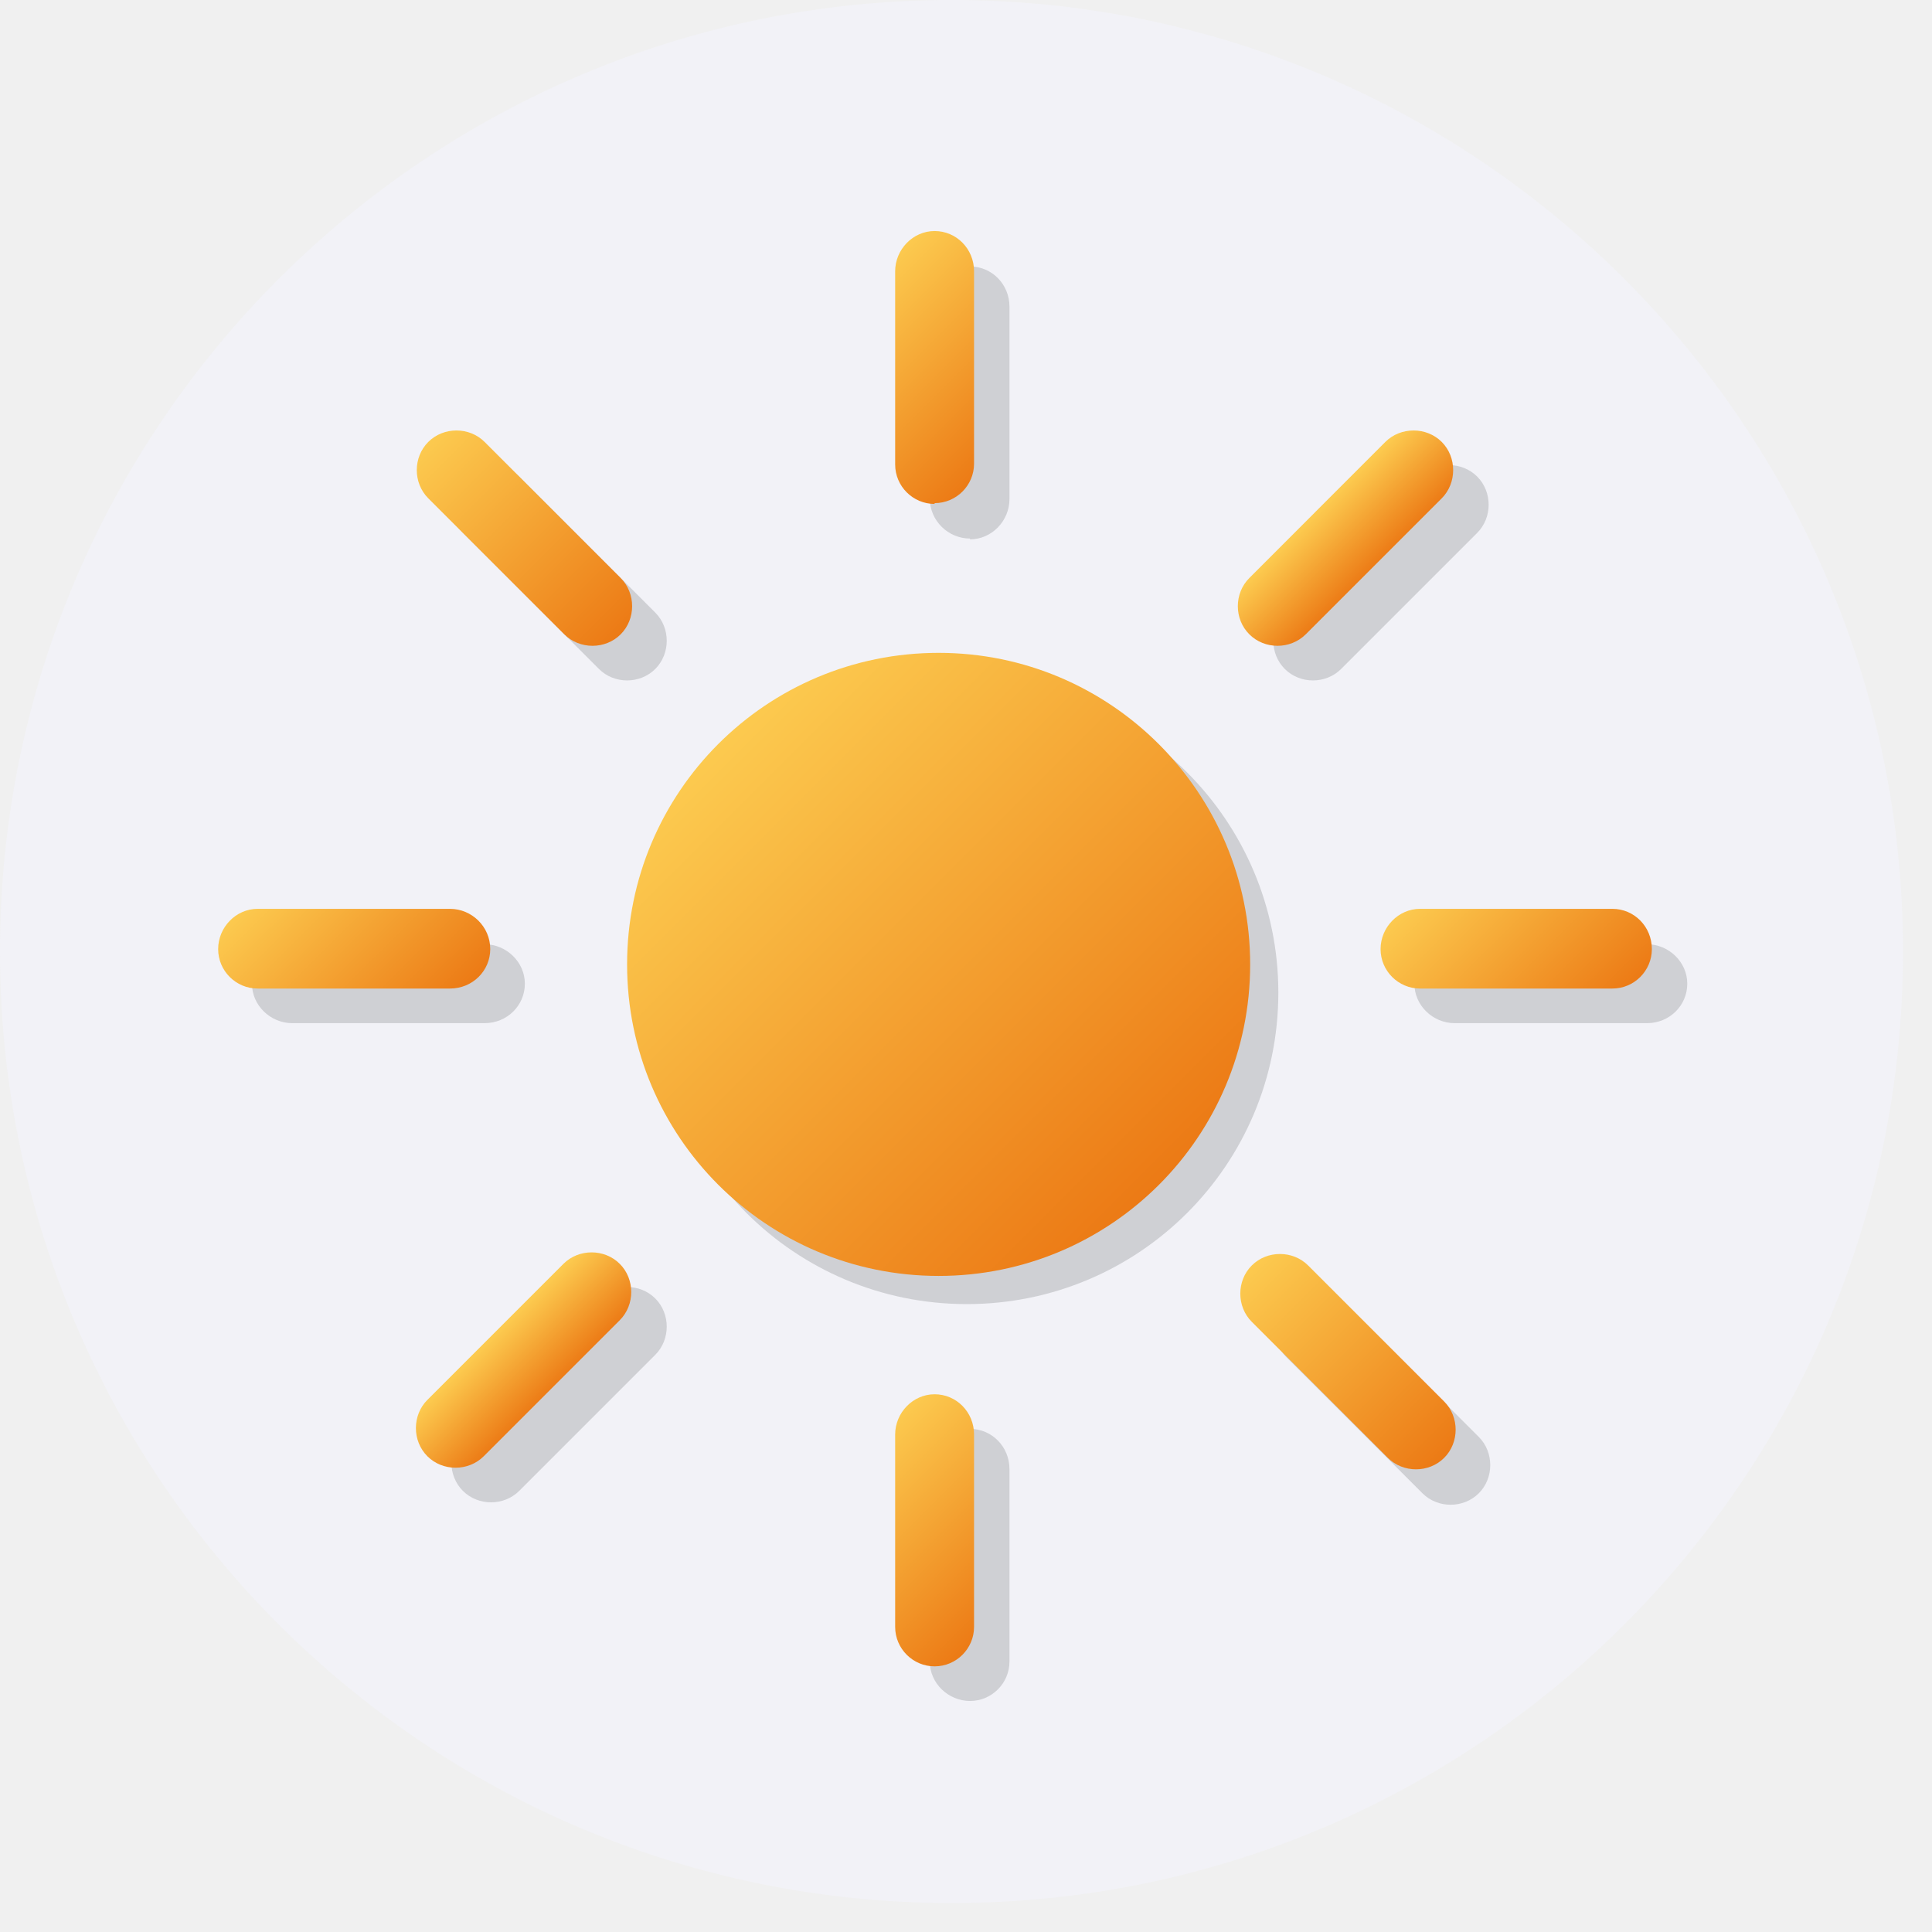
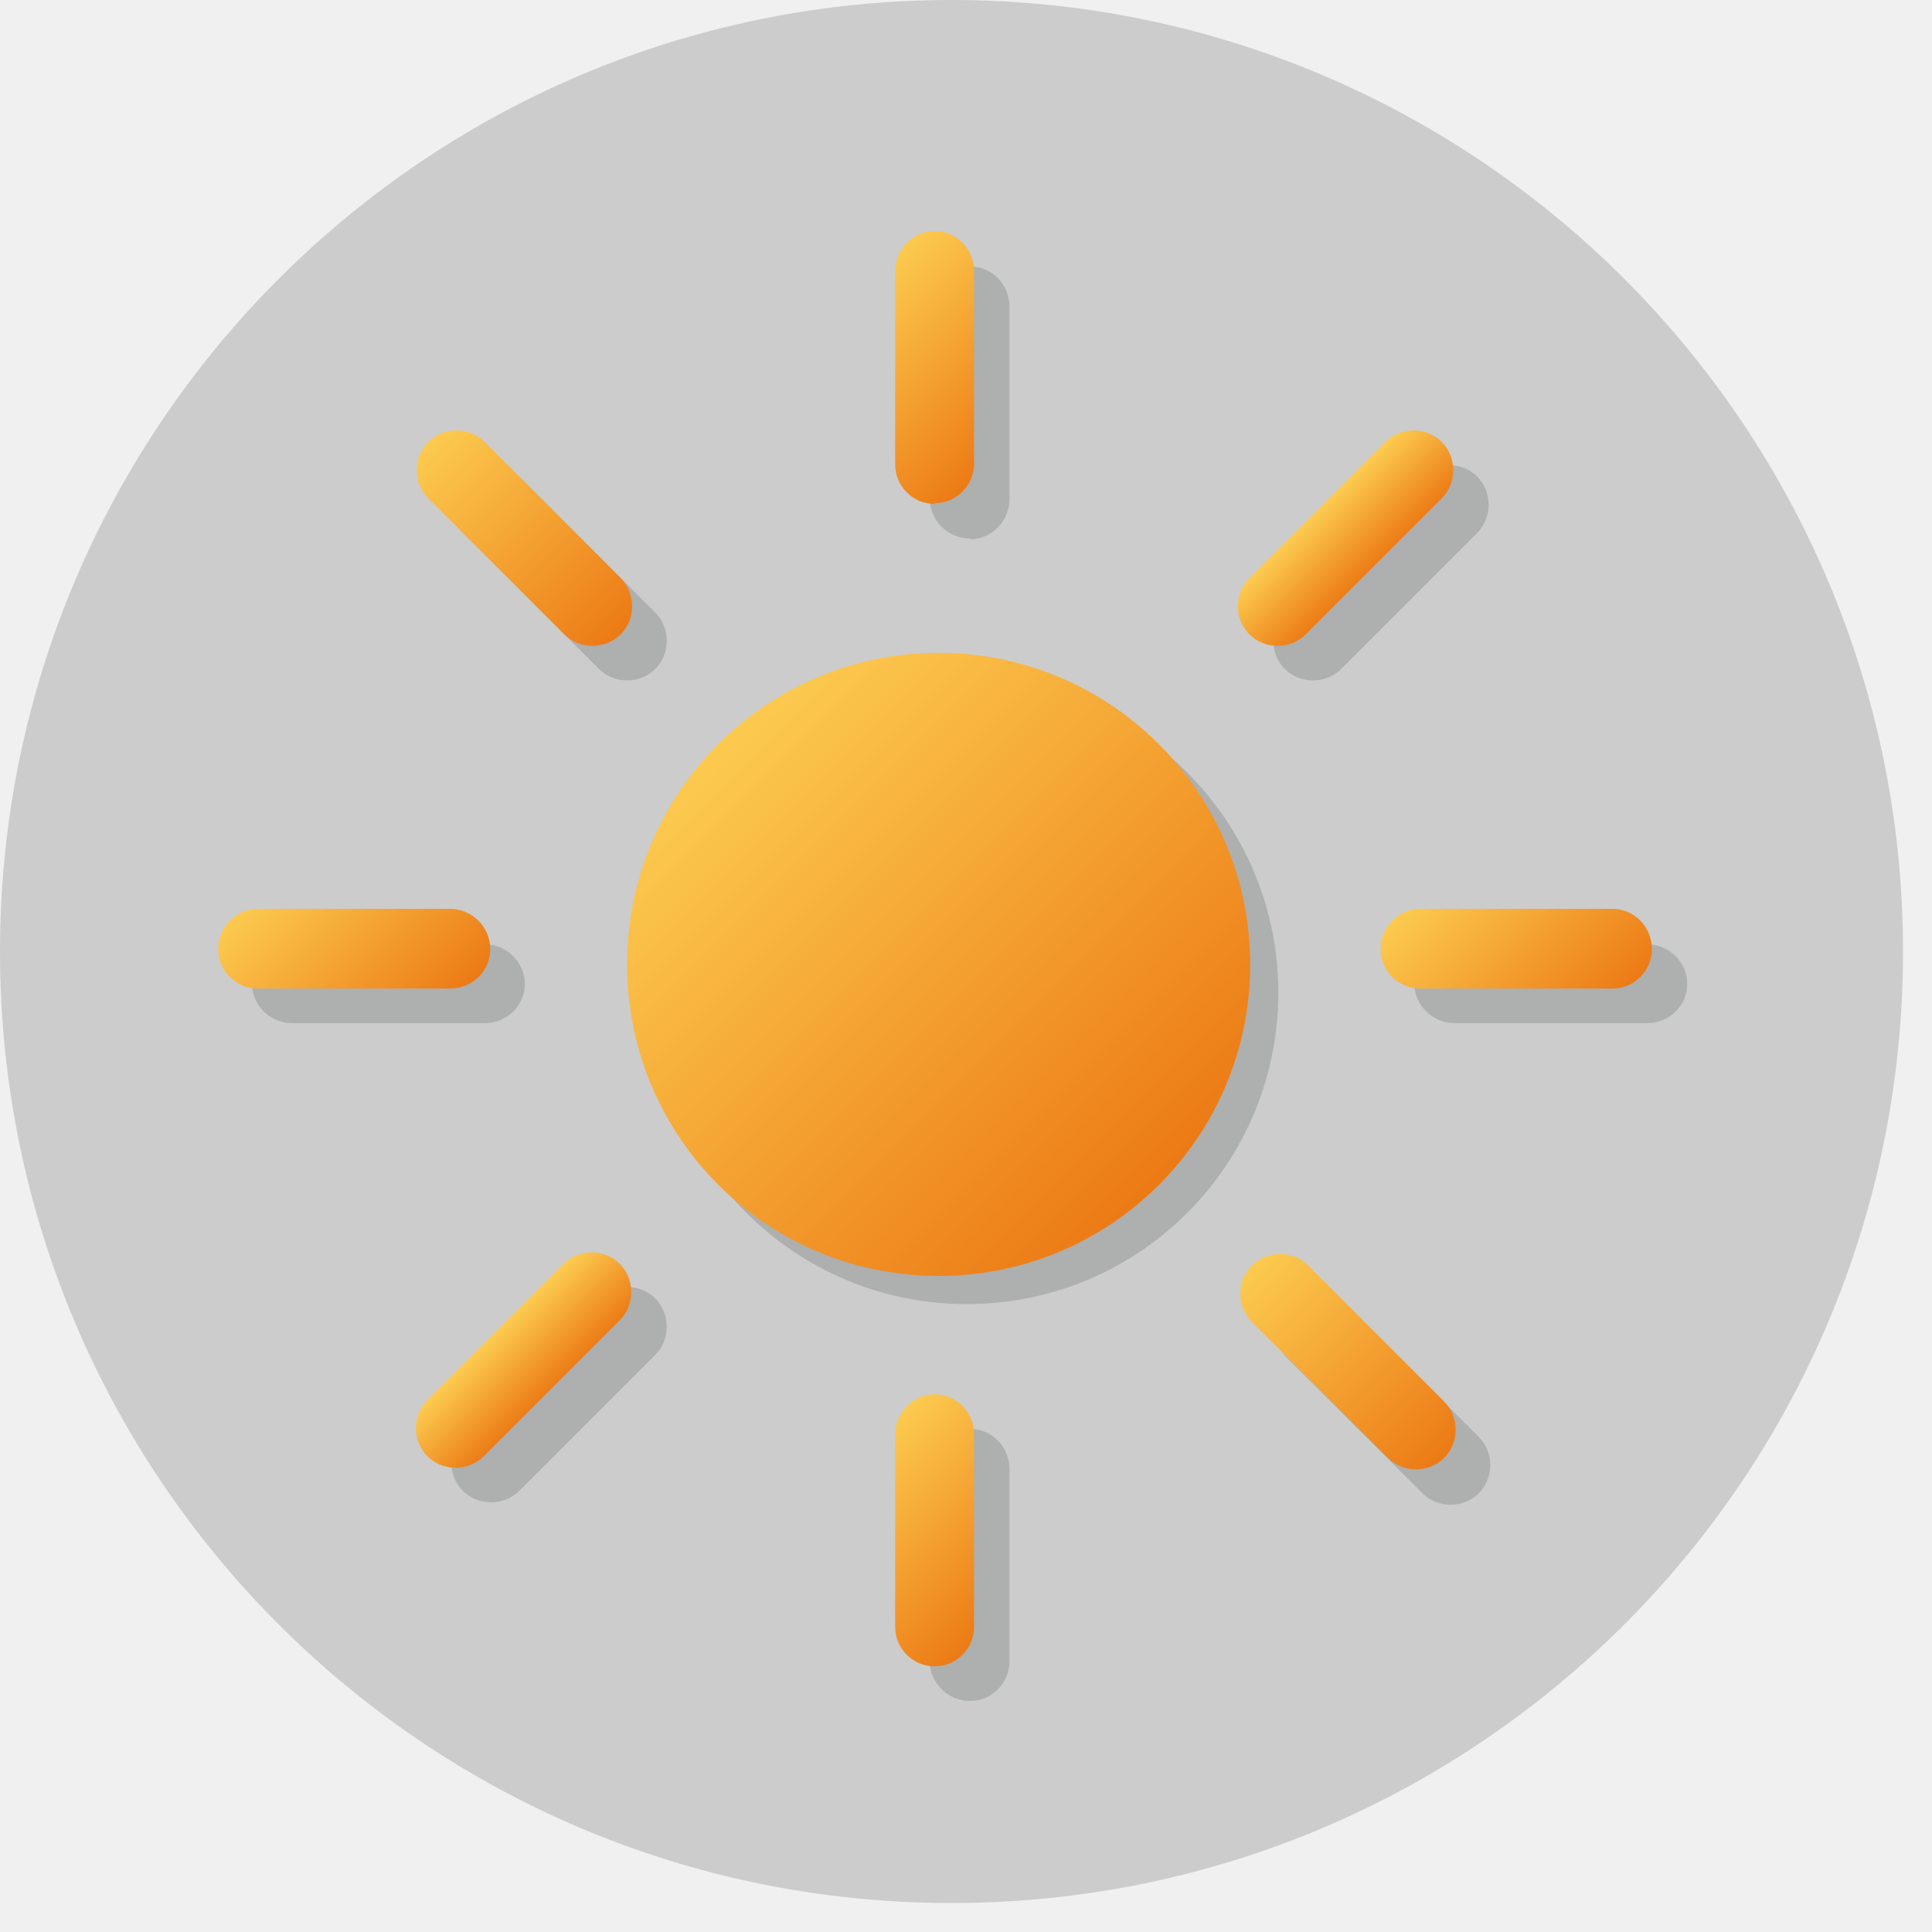
<svg xmlns="http://www.w3.org/2000/svg" width="24" height="24" viewBox="0 0 24 24" fill="none">
  <g clip-path="url(#clip0_622_7991)">
-     <path d="M23.64 11.82C23.64 5.29 18.34 0 11.82 0C5.3 0 0 5.29 0 11.82C0 18.35 5.29 23.64 11.82 23.64C18.35 23.64 23.64 18.35 23.64 11.82Z" fill="#F2F2F7" />
+     <path d="M23.64 11.82C23.64 5.29 18.34 0 11.82 0C5.3 0 0 5.29 0 11.82C0 18.35 5.29 23.64 11.82 23.64C18.35 23.64 23.64 18.35 23.64 11.82Z" fill="#cccccc" />
    <g style="mix-blend-mode:multiply">
      <path d="M15.88 12.33C15.88 10.2 14.15 8.46 12.01 8.46C9.87 8.46 8.14 10.19 8.14 12.33C8.14 14.47 9.87 16.2 12.01 16.2C14.15 16.2 15.88 14.47 15.88 12.33V12.33Z" fill="#DADBDB" />
    </g>
    <path d="M15.53 11.98C15.53 9.85 13.8 8.11 11.66 8.11C9.52 8.11 7.79 9.84 7.79 11.98C7.79 14.12 9.52 15.85 11.66 15.85C13.8 15.85 15.53 14.12 15.53 11.98V11.98Z" fill="url(#paint0_linear_622_7991)" />
    <g style="mix-blend-mode:multiply">
      <path d="M6.52 12.22C6.52 12.49 6.3 12.71 6.02 12.71H3.63C3.36 12.71 3.13 12.49 3.13 12.22C3.13 11.95 3.35 11.73 3.63 11.73H6.02C6.29 11.73 6.52 11.95 6.52 12.22Z" fill="#DADBDB" />
      <path d="M20.96 12.22C20.96 12.49 20.74 12.71 20.46 12.71H18.07C17.8 12.71 17.57 12.49 17.57 12.22C17.57 11.95 17.79 11.73 18.07 11.73H20.46C20.73 11.73 20.96 11.95 20.96 12.22Z" fill="#DADBDB" />
      <path d="M12.05 6.69C11.78 6.69 11.55 6.47 11.55 6.19V3.81C11.55 3.54 11.77 3.31 12.05 3.31C12.32 3.31 12.54 3.53 12.54 3.81V6.2C12.54 6.47 12.32 6.7 12.05 6.7V6.69Z" fill="#DADBDB" />
      <path d="M12.05 21.13C11.78 21.13 11.55 20.91 11.55 20.64V18.25C11.55 17.98 11.77 17.75 12.05 17.75C12.32 17.75 12.54 17.97 12.54 18.25V20.64C12.54 20.91 12.32 21.13 12.05 21.13Z" fill="#DADBDB" />
      <path d="M8.14 8.31C7.95 8.5 7.63 8.5 7.44 8.31L5.75 6.62C5.56 6.43 5.56 6.11 5.75 5.92C5.94 5.73 6.26 5.73 6.45 5.92L8.14 7.61C8.33 7.8 8.33 8.12 8.14 8.31Z" fill="#DADBDB" />
      <path d="M15.96 8.31C15.77 8.12 15.77 7.8 15.96 7.61L17.65 5.92C17.84 5.73 18.16 5.73 18.35 5.92C18.54 6.11 18.54 6.43 18.35 6.62L16.66 8.31C16.47 8.5 16.15 8.5 15.96 8.31Z" fill="#DADBDB" />
      <path d="M5.75 18.52C5.56 18.33 5.56 18.01 5.75 17.82L7.44 16.13C7.63 15.94 7.95 15.94 8.14 16.13C8.33 16.32 8.33 16.64 8.14 16.83L6.45 18.52C6.26 18.71 5.94 18.71 5.75 18.52V18.52Z" fill="#DADBDB" />
    </g>
    <path d="M6.09 11.79C6.09 12.06 5.87 12.28 5.59 12.28H3.2C2.93 12.28 2.71 12.06 2.71 11.79C2.71 11.52 2.93 11.29 3.2 11.29H5.59C5.86 11.29 6.09 11.51 6.09 11.79Z" fill="url(#paint1_linear_622_7991)" />
    <path d="M20.52 11.79C20.52 12.06 20.3 12.28 20.03 12.28H17.64C17.37 12.28 17.15 12.06 17.15 11.79C17.15 11.52 17.37 11.29 17.64 11.29H20.03C20.3 11.29 20.52 11.51 20.52 11.79Z" fill="url(#paint2_linear_622_7991)" />
    <path d="M11.61 6.26C11.34 6.26 11.12 6.04 11.12 5.77V3.37C11.12 3.1 11.34 2.87 11.61 2.87C11.88 2.87 12.1 3.09 12.1 3.37V5.76C12.1 6.03 11.88 6.25 11.61 6.25V6.26Z" fill="url(#paint3_linear_622_7991)" />
    <path d="M11.61 20.7C11.34 20.7 11.12 20.48 11.12 20.21V17.82C11.12 17.55 11.34 17.32 11.61 17.32C11.88 17.32 12.1 17.54 12.1 17.82V20.21C12.1 20.48 11.88 20.7 11.61 20.7Z" fill="url(#paint4_linear_622_7991)" />
    <path d="M7.71 7.88C7.52 8.07 7.2 8.07 7.01 7.88L5.32 6.19C5.13 6 5.13 5.68 5.32 5.49C5.51 5.3 5.83 5.3 6.02 5.49L7.71 7.18C7.9 7.37 7.9 7.69 7.71 7.88V7.88Z" fill="url(#paint5_linear_622_7991)" />
    <g style="mix-blend-mode:multiply">
      <path d="M18.37 18.55C18.18 18.74 17.86 18.74 17.67 18.55L15.98 16.86C15.79 16.67 15.79 16.35 15.98 16.16C16.17 15.97 16.49 15.97 16.68 16.16L18.37 17.85C18.56 18.04 18.56 18.36 18.37 18.55V18.55Z" fill="#DADBDB" />
    </g>
    <path d="M17.94 18.11C17.75 18.3 17.43 18.3 17.24 18.11L15.55 16.42C15.36 16.23 15.36 15.91 15.55 15.72C15.74 15.53 16.06 15.53 16.25 15.72L17.94 17.41C18.13 17.6 18.13 17.92 17.94 18.11V18.11Z" fill="url(#paint6_linear_622_7991)" />
    <path d="M15.52 7.88C15.329 7.69 15.329 7.37 15.52 7.18L17.209 5.49C17.399 5.3 17.72 5.3 17.91 5.49C18.099 5.68 18.099 6 17.91 6.19L16.22 7.88C16.029 8.07 15.71 8.07 15.52 7.88V7.88Z" fill="url(#paint7_linear_622_7991)" />
    <path d="M5.309 18.09C5.119 17.9 5.119 17.58 5.309 17.39L6.999 15.7C7.189 15.51 7.509 15.51 7.699 15.7C7.889 15.89 7.889 16.21 7.699 16.4L6.009 18.09C5.819 18.28 5.499 18.28 5.309 18.09V18.09Z" fill="url(#paint8_linear_622_7991)" />
  </g>
  <defs>
    <linearGradient id="paint0_linear_622_7991" x1="8.93" y1="9.24" x2="14.4" y2="14.71" gradientUnits="userSpaceOnUse">
      <stop stop-color="#FCCA4F" />
      <stop offset="1" stop-color="#EC7A15" />
    </linearGradient>
    <linearGradient id="paint1_linear_622_7991" x1="3.45" y1="10.84" x2="5.34" y2="12.74" gradientUnits="userSpaceOnUse">
      <stop stop-color="#FCCA4F" />
      <stop offset="1" stop-color="#EC7A15" />
    </linearGradient>
    <linearGradient id="paint2_linear_622_7991" x1="17.89" y1="10.84" x2="19.78" y2="12.74" gradientUnits="userSpaceOnUse">
      <stop stop-color="#FCCA4F" />
      <stop offset="1" stop-color="#EC7A15" />
    </linearGradient>
    <linearGradient id="paint3_linear_622_7991" x1="10.66" y1="3.62" x2="12.56" y2="5.52" gradientUnits="userSpaceOnUse">
      <stop stop-color="#FCCA4F" />
      <stop offset="1" stop-color="#EC7A15" />
    </linearGradient>
    <linearGradient id="paint4_linear_622_7991" x1="10.66" y1="18.06" x2="12.56" y2="19.96" gradientUnits="userSpaceOnUse">
      <stop stop-color="#FCCA4F" />
      <stop offset="1" stop-color="#EC7A15" />
    </linearGradient>
    <linearGradient id="paint5_linear_622_7991" x1="5.325" y1="5.48" x2="7.715" y2="7.87" gradientUnits="userSpaceOnUse">
      <stop stop-color="#FCCA4F" />
      <stop offset="1" stop-color="#EC7A15" />
    </linearGradient>
    <linearGradient id="paint6_linear_622_7991" x1="15.556" y1="15.712" x2="17.946" y2="18.102" gradientUnits="userSpaceOnUse">
      <stop stop-color="#FCCA4F" />
      <stop offset="1" stop-color="#EC7A15" />
    </linearGradient>
    <linearGradient id="paint7_linear_622_7991" x1="16.405" y1="6.324" x2="17.105" y2="7.024" gradientUnits="userSpaceOnUse">
      <stop stop-color="#FCCA4F" />
      <stop offset="1" stop-color="#EC7A15" />
    </linearGradient>
    <linearGradient id="paint8_linear_622_7991" x1="6.195" y1="16.534" x2="6.895" y2="17.234" gradientUnits="userSpaceOnUse">
      <stop stop-color="#FCCA4F" />
      <stop offset="1" stop-color="#EC7A15" />
    </linearGradient>
    <clipPath id="clip0_622_7991">
      <rect width="23.64" height="23.64" fill="white" />
    </clipPath>
  </defs>
</svg>
